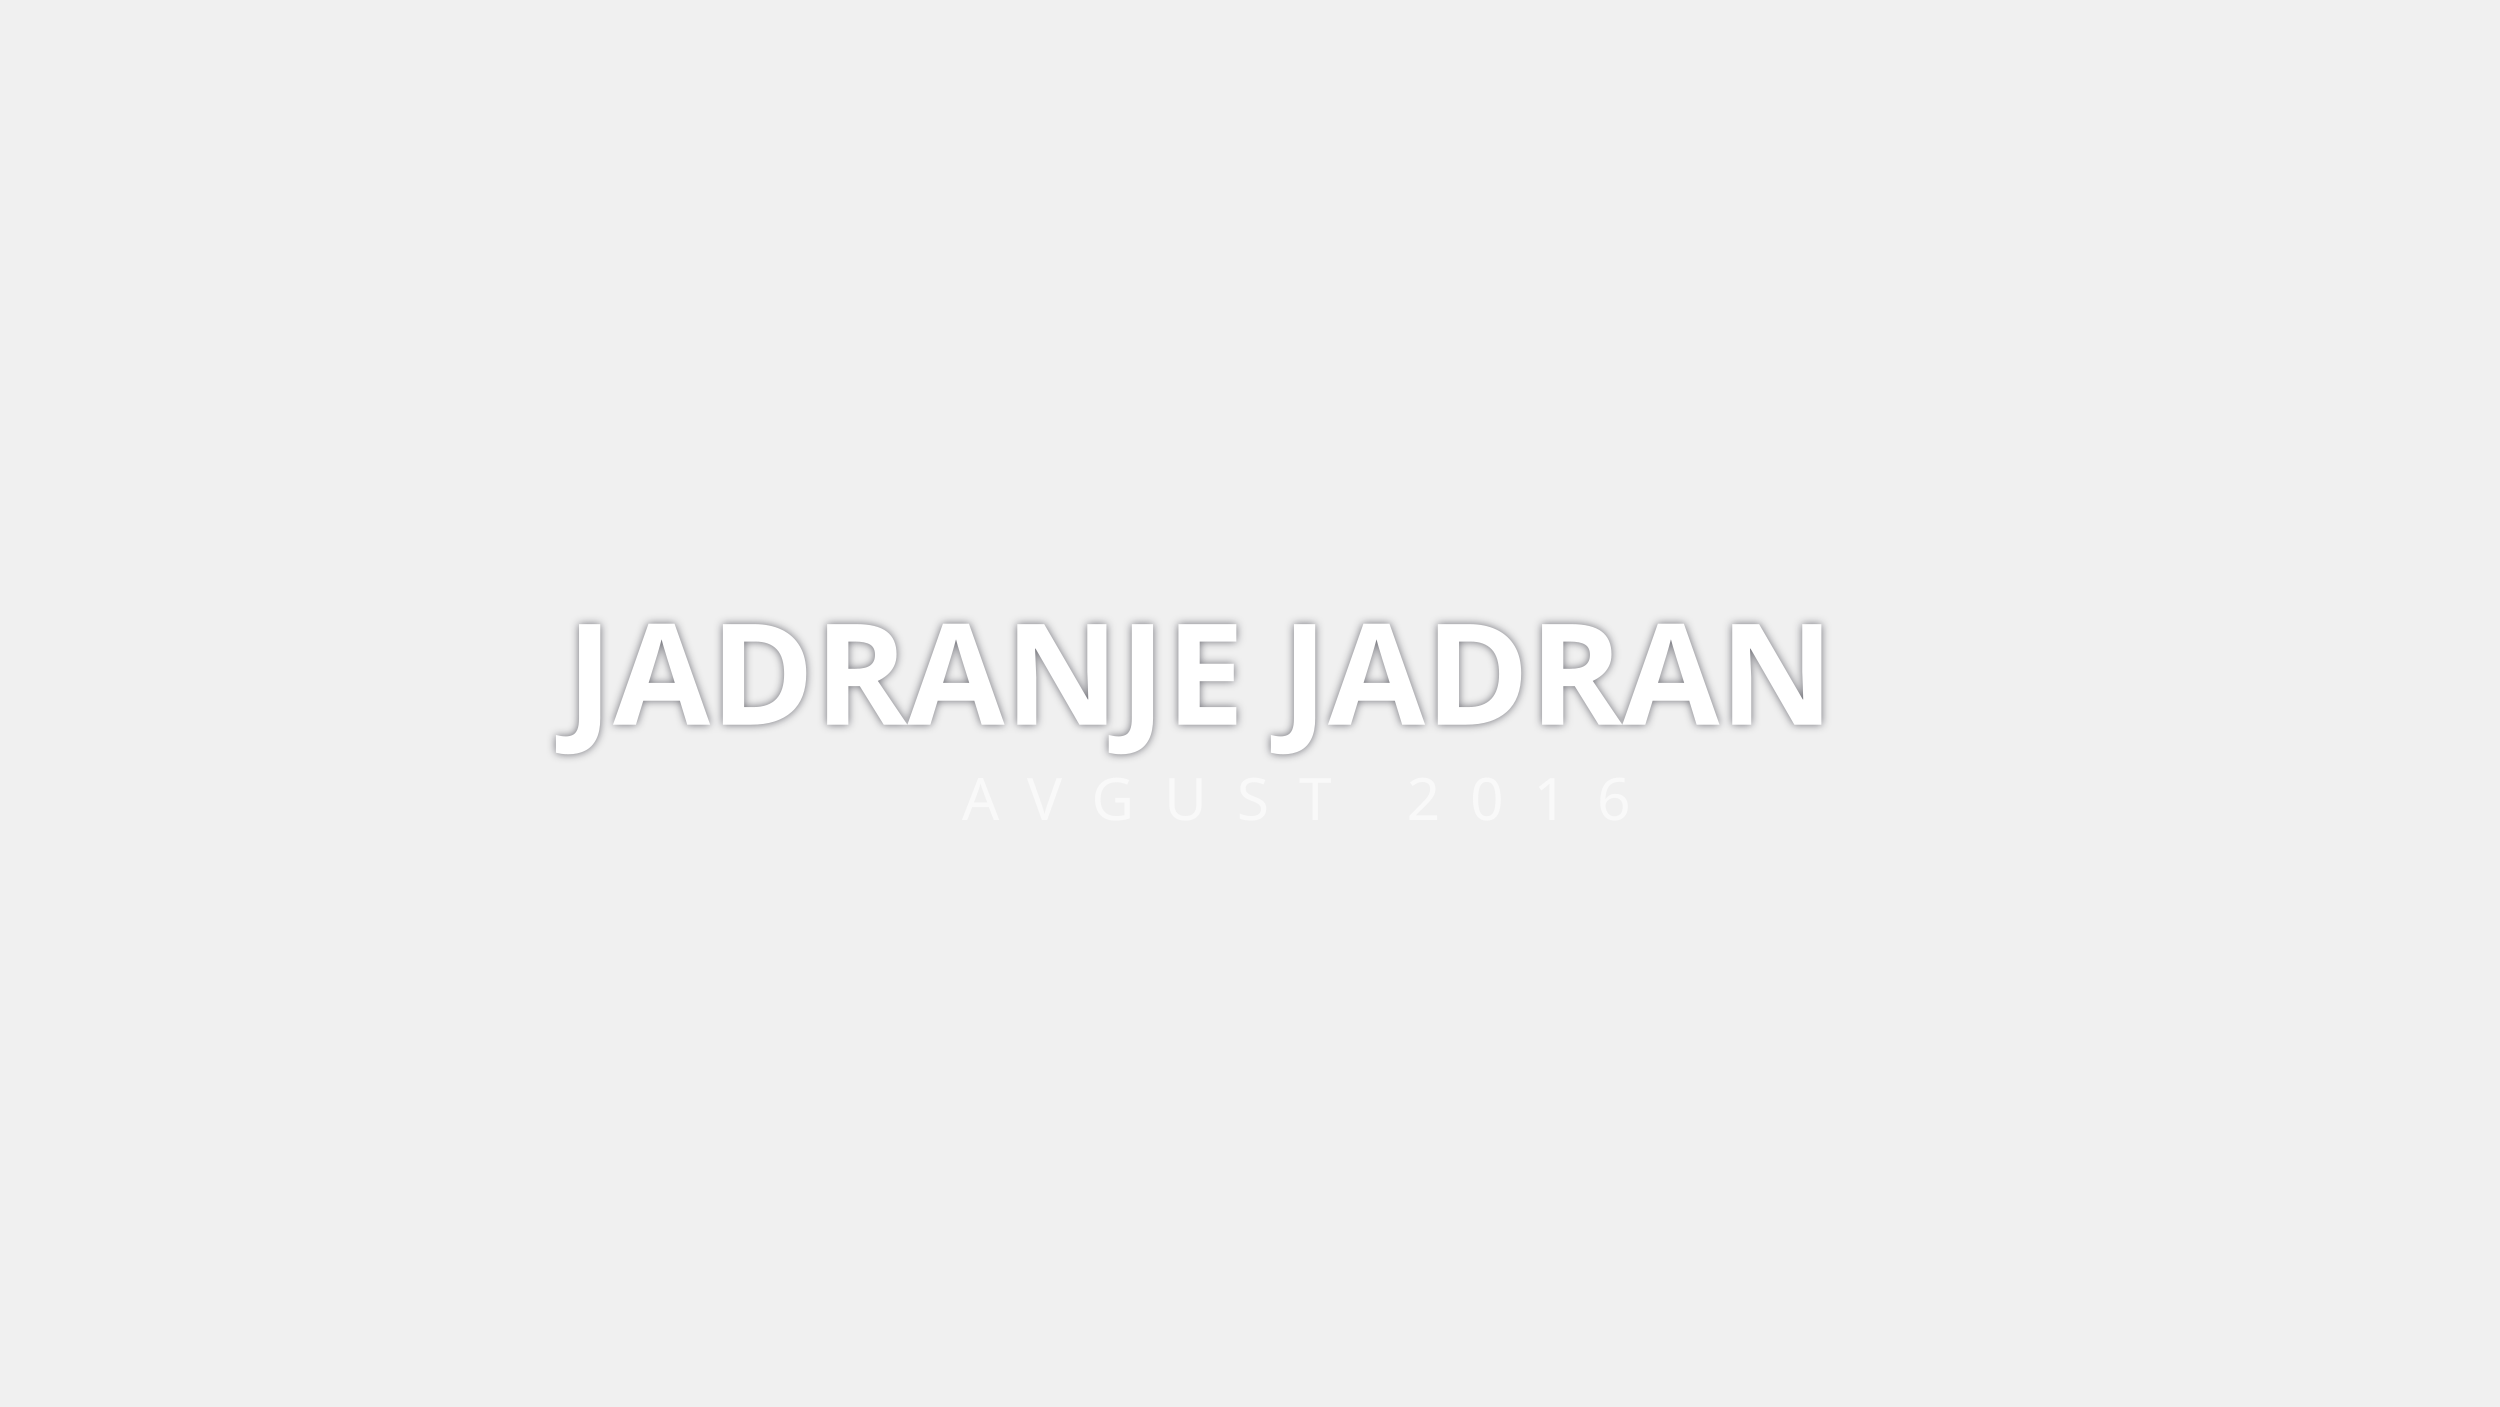
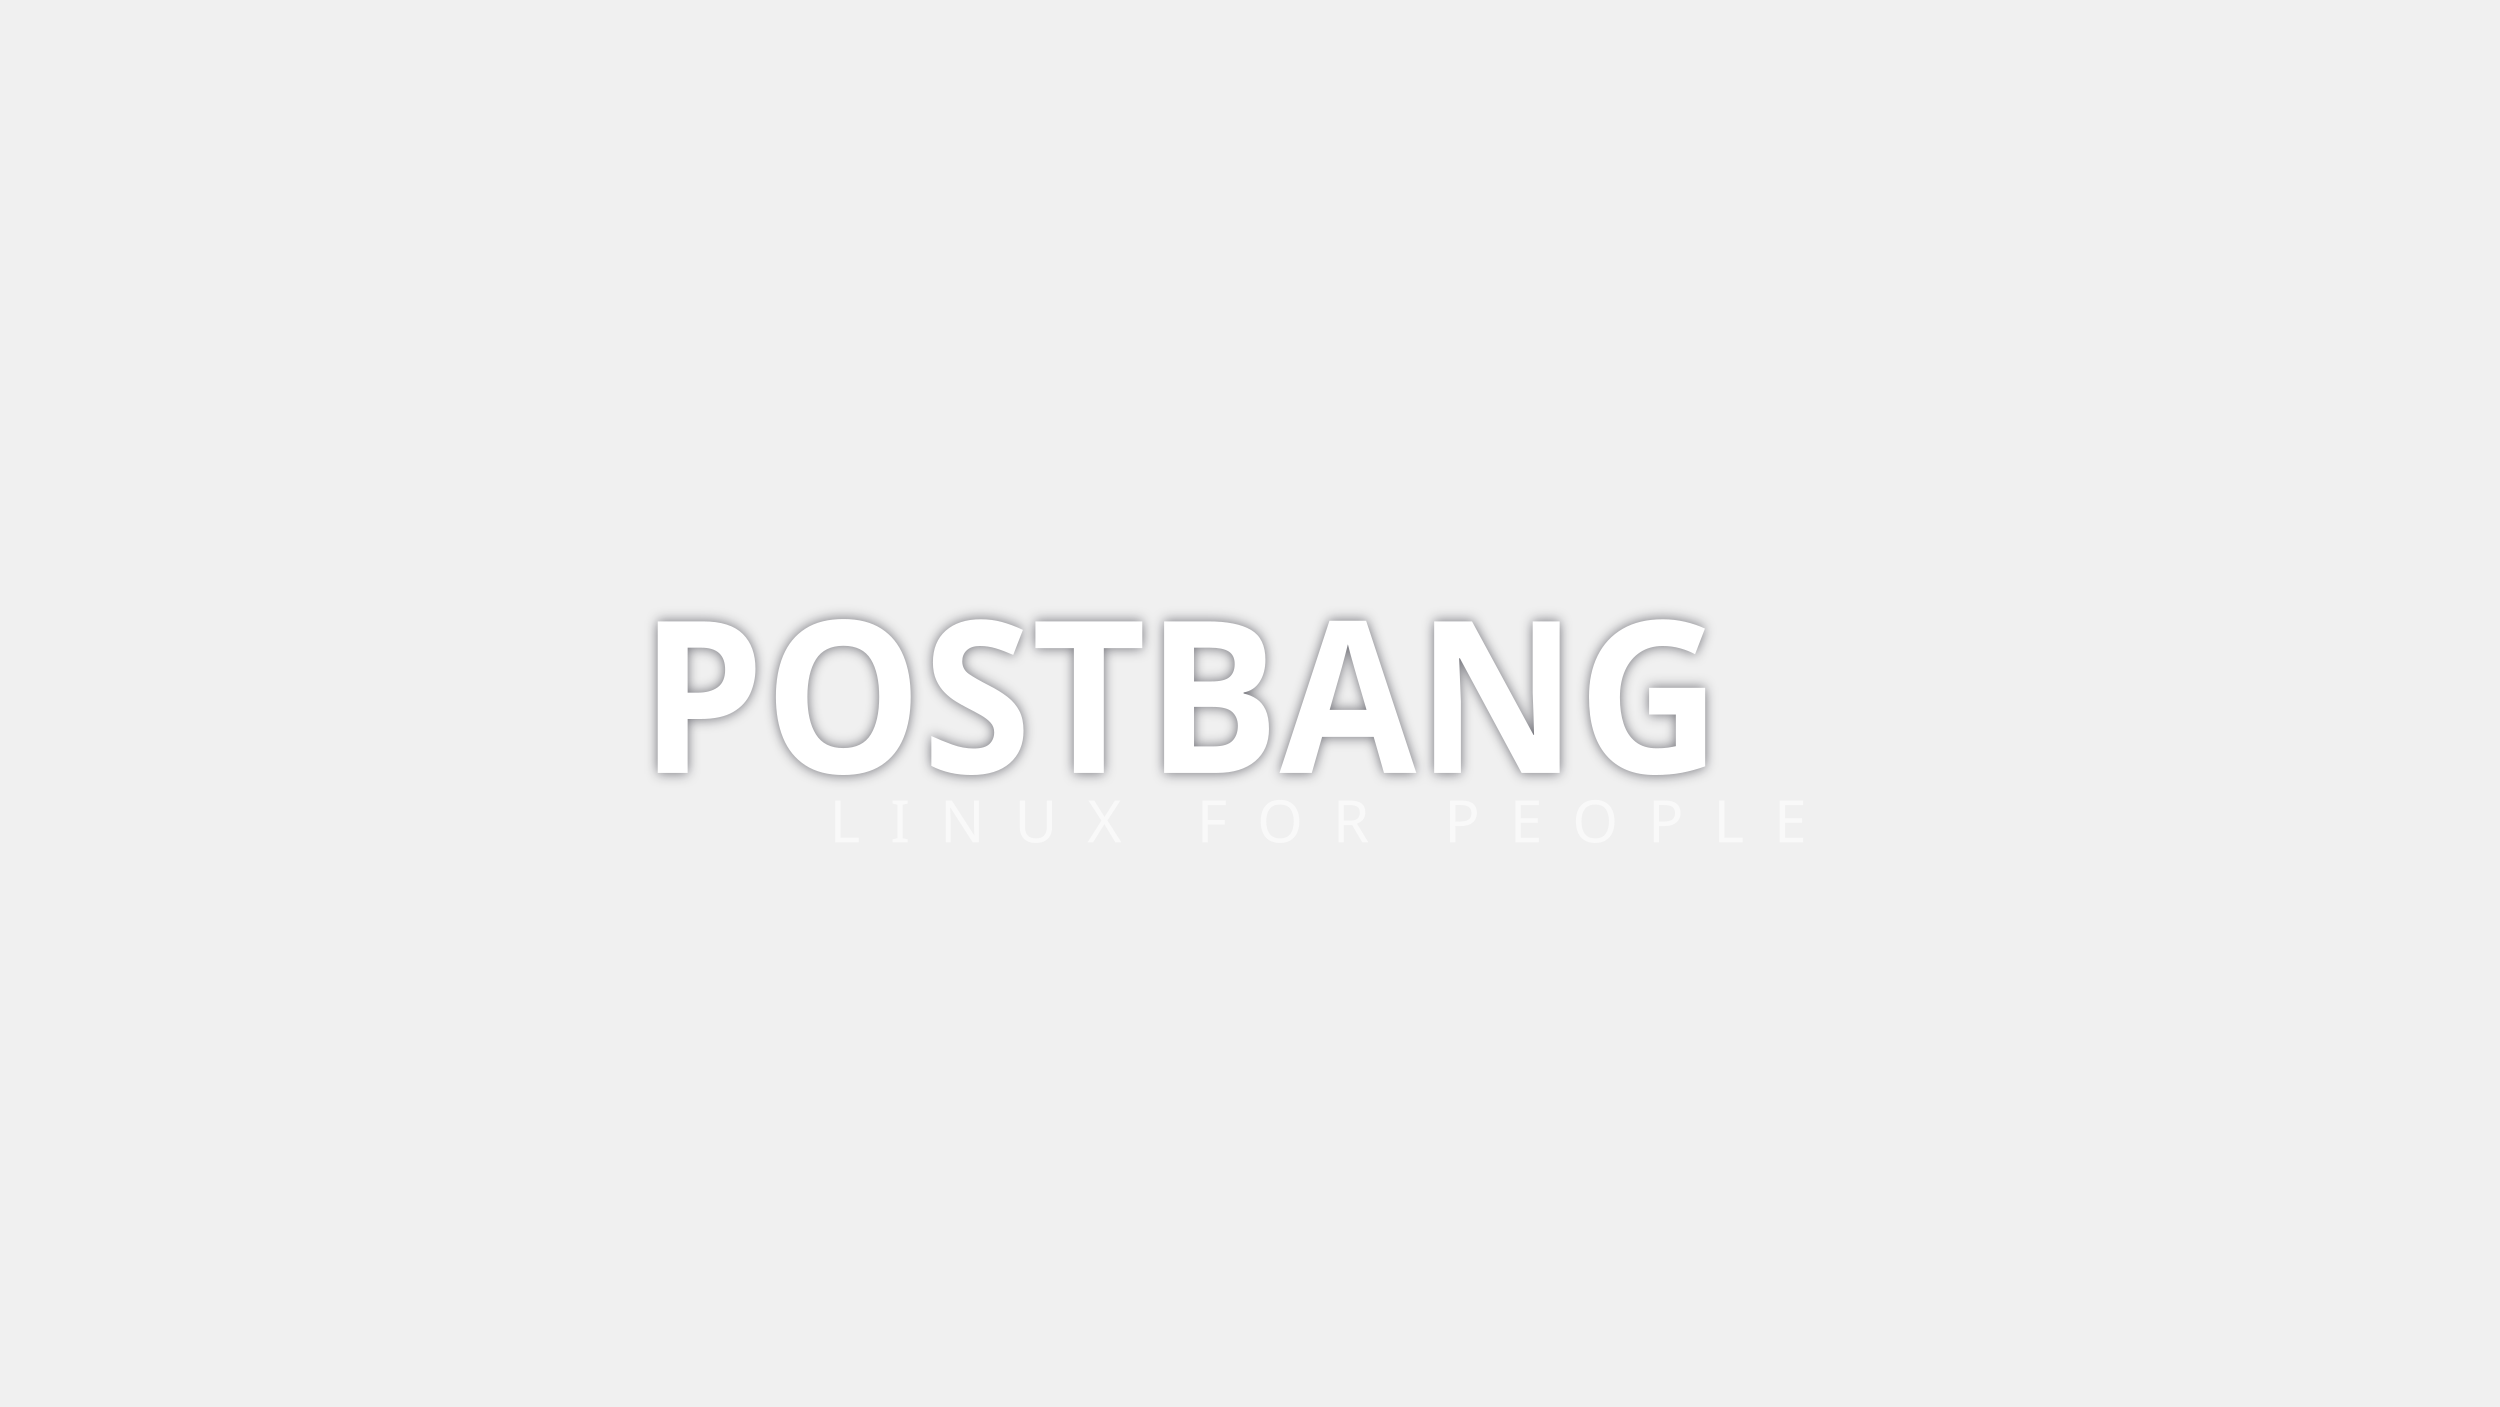
<svg xmlns="http://www.w3.org/2000/svg" xmlns:ns1="http://www.openswatchbook.org/uri/2009/osb" xmlns:xlink="http://www.w3.org/1999/xlink" width="1920" height="1080" id="svg3360" version="1.1" viewBox="0 0 1920 1080">
  <defs id="defs3362">
    <linearGradient id="linearGradient7542">
      <stop style="stop-color:#a7e0ee;stop-opacity:1;" offset="0" id="stop7544" />
      <stop style="stop-color:#a7e0ee;stop-opacity:0;" offset="1" id="stop7546" />
    </linearGradient>
    <linearGradient id="linearGradient7175">
      <stop style="stop-color:#92fff9;stop-opacity:1;" offset="0" id="stop7177" />
      <stop style="stop-color:#92fff9;stop-opacity:0;" offset="1" id="stop7179" />
    </linearGradient>
    <linearGradient id="linearGradient7163" ns1:paint="solid">
      <stop style="stop-color:#92fff9;stop-opacity:1;" offset="0" id="stop7165" />
    </linearGradient>
    <linearGradient xlink:href="#linearGradient7175" id="linearGradient7181" x1="10.232" y1="540" x2="1909.768" y2="540" gradientUnits="userSpaceOnUse" />
    <linearGradient xlink:href="#linearGradient7542" id="linearGradient7548" x1="731.977" y1="540" x2="1188.023" y2="540" gradientUnits="userSpaceOnUse" />
    <filter style="color-interpolation-filters:sRGB;" id="filter7665">
      <feFlood flood-opacity="0.541" flood-color="rgb(0,0,14)" result="flood" id="feFlood7667" />
      <feComposite in="flood" in2="SourceGraphic" operator="in" result="composite1" id="feComposite7669" />
      <feGaussianBlur in="composite1" stdDeviation="5.4" result="blur" id="feGaussianBlur7671" />
      <feOffset dx="8.32667e-17" dy="1.38778e-16" result="offset" id="feOffset7673" />
      <feComposite in="SourceGraphic" in2="offset" operator="over" result="composite2" id="feComposite7675" />
    </filter>
    <filter style="color-interpolation-filters:sRGB;" id="filter3603">
      <feFlood flood-opacity="0.541" flood-color="rgb(0,0,0)" result="flood" id="feFlood3605" />
      <feComposite in="flood" in2="SourceGraphic" operator="in" result="composite1" id="feComposite3607" />
      <feGaussianBlur in="composite1" stdDeviation="0.4" result="blur" id="feGaussianBlur3609" />
      <feOffset dx="8.32667e-17" dy="1.38778e-16" result="offset" id="feOffset3611" />
      <feComposite in="SourceGraphic" in2="offset" operator="over" result="composite2" id="feComposite3613" />
    </filter>
    <radialGradient id="radialGradient3907" spreadMethod="pad" gradientTransform="matrix(916.004,0,0,-916.004,400,400)" gradientUnits="userSpaceOnUse" r="1" cy="0" cx="0" fy="0" fx="0">
      <stop id="stop3909" offset="0" style="stop-opacity:1;stop-color:#ffffff" />
      <stop id="stop3911" offset="0.155" style="stop-opacity:1;stop-color:#ffffff" />
      <stop id="stop3913" offset="0.375" style="stop-opacity:1;stop-color:#ffffff" />
      <stop id="stop3915" offset="0.898" style="stop-opacity:1;stop-color:#a7a9ac" />
      <stop id="stop3917" offset="0.915" style="stop-opacity:1;stop-color:#a7a9ac" />
      <stop id="stop3919" offset="1" style="stop-opacity:1;stop-color:#a7a9ac" />
    </radialGradient>
    <clipPath id="clipPath3927" clipPathUnits="userSpaceOnUse">
      <path id="path3929" d="M 0,800 800,800 800,0 0,0 0,800 Z" />
    </clipPath>
    <radialGradient id="radialGradient3907-0" spreadMethod="pad" gradientTransform="matrix(916.004,0,0,-916.004,400,400)" gradientUnits="userSpaceOnUse" r="1" cy="0" cx="0" fy="0" fx="0">
      <stop id="stop3909-4" offset="0" style="stop-opacity:1;stop-color:#ffffff" />
      <stop id="stop3911-1" offset="0.155" style="stop-opacity:1;stop-color:#ffffff" />
      <stop id="stop3913-0" offset="0.375" style="stop-opacity:1;stop-color:#ffffff" />
      <stop id="stop3915-4" offset="0.898" style="stop-opacity:1;stop-color:#a7a9ac" />
      <stop id="stop3917-8" offset="0.915" style="stop-opacity:1;stop-color:#a7a9ac" />
      <stop id="stop3919-7" offset="1" style="stop-opacity:1;stop-color:#a7a9ac" />
    </radialGradient>
    <clipPath id="clipPath3927-0" clipPathUnits="userSpaceOnUse">
      <path id="path3929-8" d="M 0,800 800,800 800,0 0,0 0,800 Z" />
    </clipPath>
    <clipPath id="clipPath286113" clipPathUnits="userSpaceOnUse">
      <path id="path286115" d="m 5833.02,7623.65 3702.35,0 0,1531.93 -3702.35,0 0,-1531.93 z" />
    </clipPath>
  </defs>
  <g id="layer2" />
  <g id="layer1">
-     <text xml:space="preserve" style="font-style:normal;font-weight:normal;font-size:96.324px;line-height:161%;font-family:sans-serif;letter-spacing:0px;word-spacing:0px;fill:#ffffff;fill-opacity:1;fill-rule:nonzero;stroke:none;stroke-width:2.408px;stroke-linecap:butt;stroke-linejoin:miter;stroke-opacity:0.384;filter:url(#filter7665)" x="961.978" y="549.807" id="text3368" transform="matrix(0.6010633,0,0,0.6010633,381.183,226.1046)">
-       <tspan x="961.978" y="549.807" style="font-style:normal;font-variant:normal;font-weight:bold;font-stretch:normal;font-size:180px;line-height:161%;font-family:oswald;-inkscape-font-specification:'oswald Bold';text-align:center;letter-spacing:0px;word-spacing:33.274px;text-anchor:middle;fill:#ffffff;fill-opacity:1;fill-rule:nonzero;stroke:none;stroke-width:2.408px;stroke-opacity:0.384" id="tspan3646">JADRANJE JADRAN</tspan>
+     <text xml:space="preserve" style="font-style:normal;font-weight:normal;font-size:96.324px;line-height:161%;font-family:sans-serif;letter-spacing:0px;word-spacing:0px;fill:#ffffff;fill-opacity:1;fill-rule:nonzero;stroke:none;stroke-width:2.408px;stroke-linecap:butt;stroke-linejoin:miter;stroke-opacity:0.384;filter:url(#filter7665)" x="961.978" y="549.807" id="text3368" transform="matrix(0.8459563,0,0,0.9055583,145.7629,95.71466)">
+       <tspan x="961.978" y="549.807" style="font-style:normal;font-variant:normal;font-weight:bold;font-stretch:normal;font-size:180px;line-height:161%;font-family:oswald;-inkscape-font-specification:'oswald Bold';text-align:center;letter-spacing:0px;word-spacing:33.274px;text-anchor:middle;fill:#ffffff;fill-opacity:1;fill-rule:nonzero;stroke:none;stroke-width:2.408px;stroke-opacity:0.384" id="tspan3646">POSTBANG</tspan>
    </text>
-     <text xml:space="preserve" style="font-style:normal;font-weight:normal;font-size:40px;line-height:125%;font-family:sans-serif;letter-spacing:0px;word-spacing:0px;fill:#000000;fill-opacity:1;stroke:none;stroke-width:1px;stroke-linecap:butt;stroke-linejoin:miter;stroke-opacity:1" x="738.729" y="574.351" id="text313995">
-       <tspan id="tspan313997" x="738.729" y="574.351" />
-       <tspan x="738.729" y="629.778" id="tspan313999" style="font-style:normal;font-variant:normal;font-weight:300;font-stretch:normal;font-size:45px;font-family:oswald;-inkscape-font-specification:'oswald Light';letter-spacing:23px;fill:#f9f9f9">AVGUST 2016</tspan>
+     <text xml:space="preserve" style="font-style:normal;font-weight:normal;font-size:40px;line-height:125%;font-family:sans-serif;letter-spacing:0px;word-spacing:0px;fill:#000000;fill-opacity:1;stroke:none;stroke-width:1px;stroke-linecap:butt;stroke-linejoin:miter;stroke-opacity:1" x="637.119" y="591.505" id="text313995">
+       <tspan id="tspan313997" x="637.119" y="591.505" />
+       <tspan x="637.119" y="646.932" id="tspan313999" style="font-style:normal;font-variant:normal;font-weight:300;font-stretch:normal;font-size:45px;font-family:oswald;-inkscape-font-specification:'oswald Light';letter-spacing:23px;fill:#f9f9f9">LINUX FOR PEOPLE</tspan>
    </text>
  </g>
</svg>
